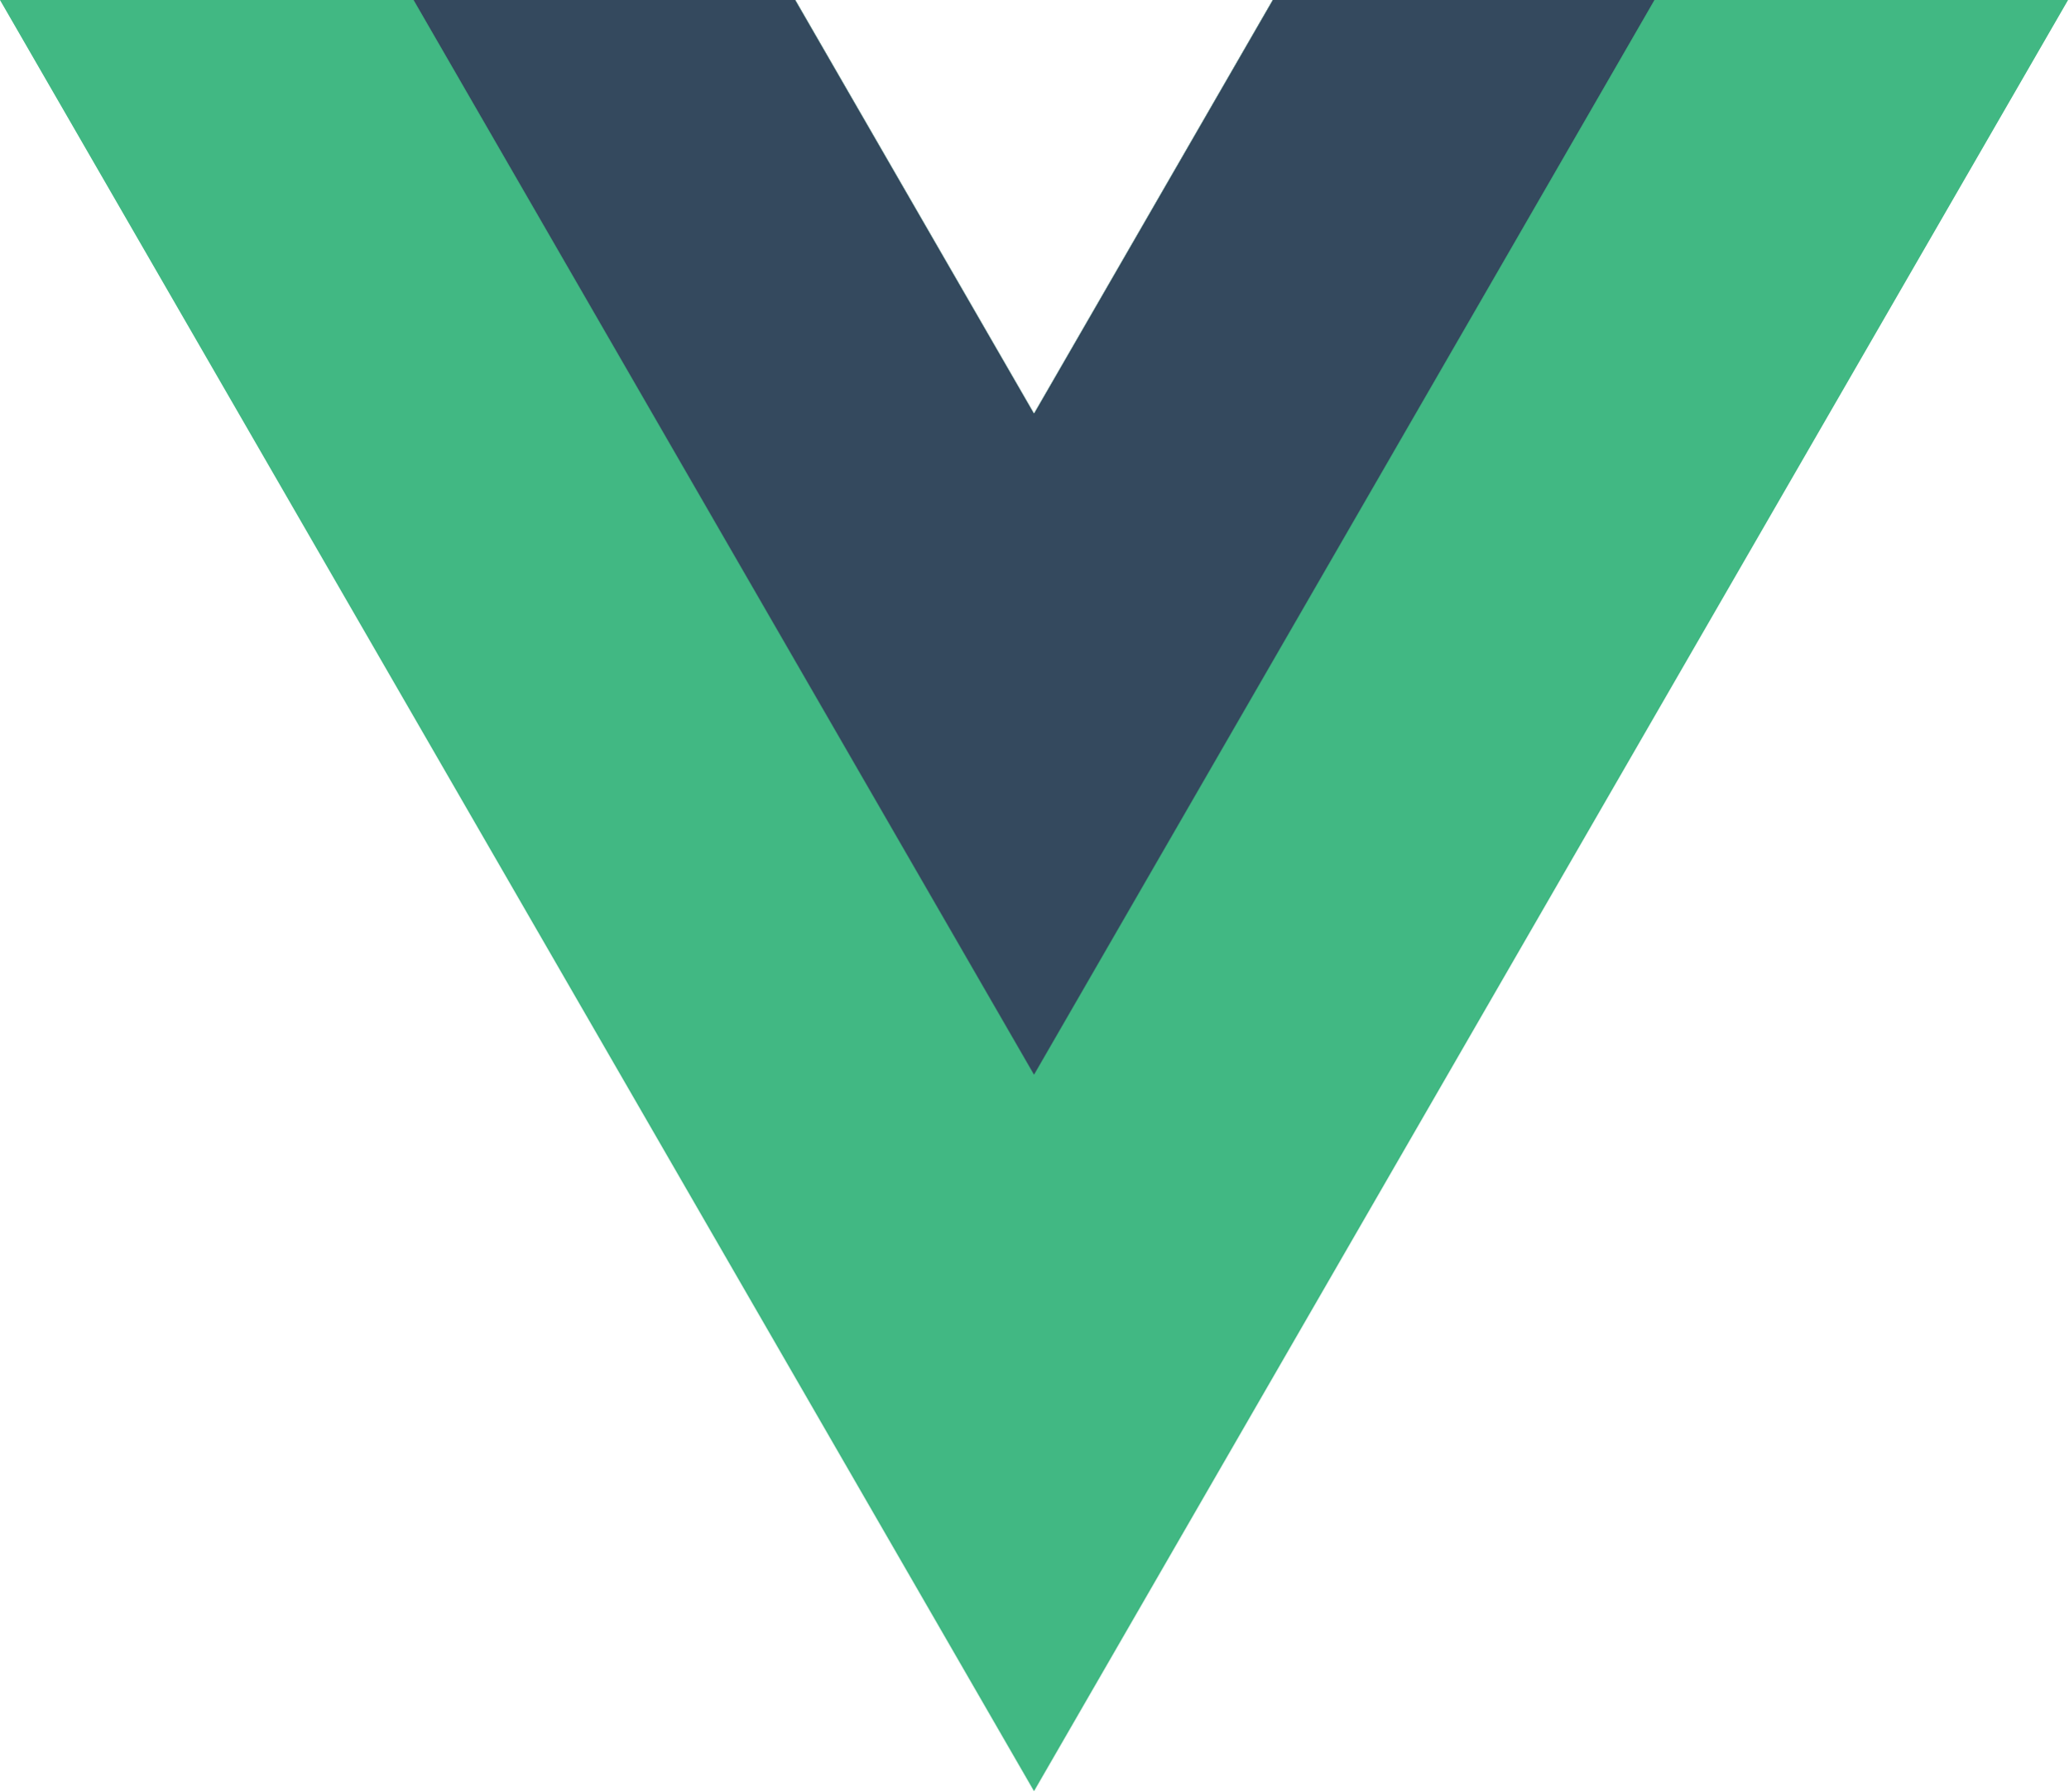
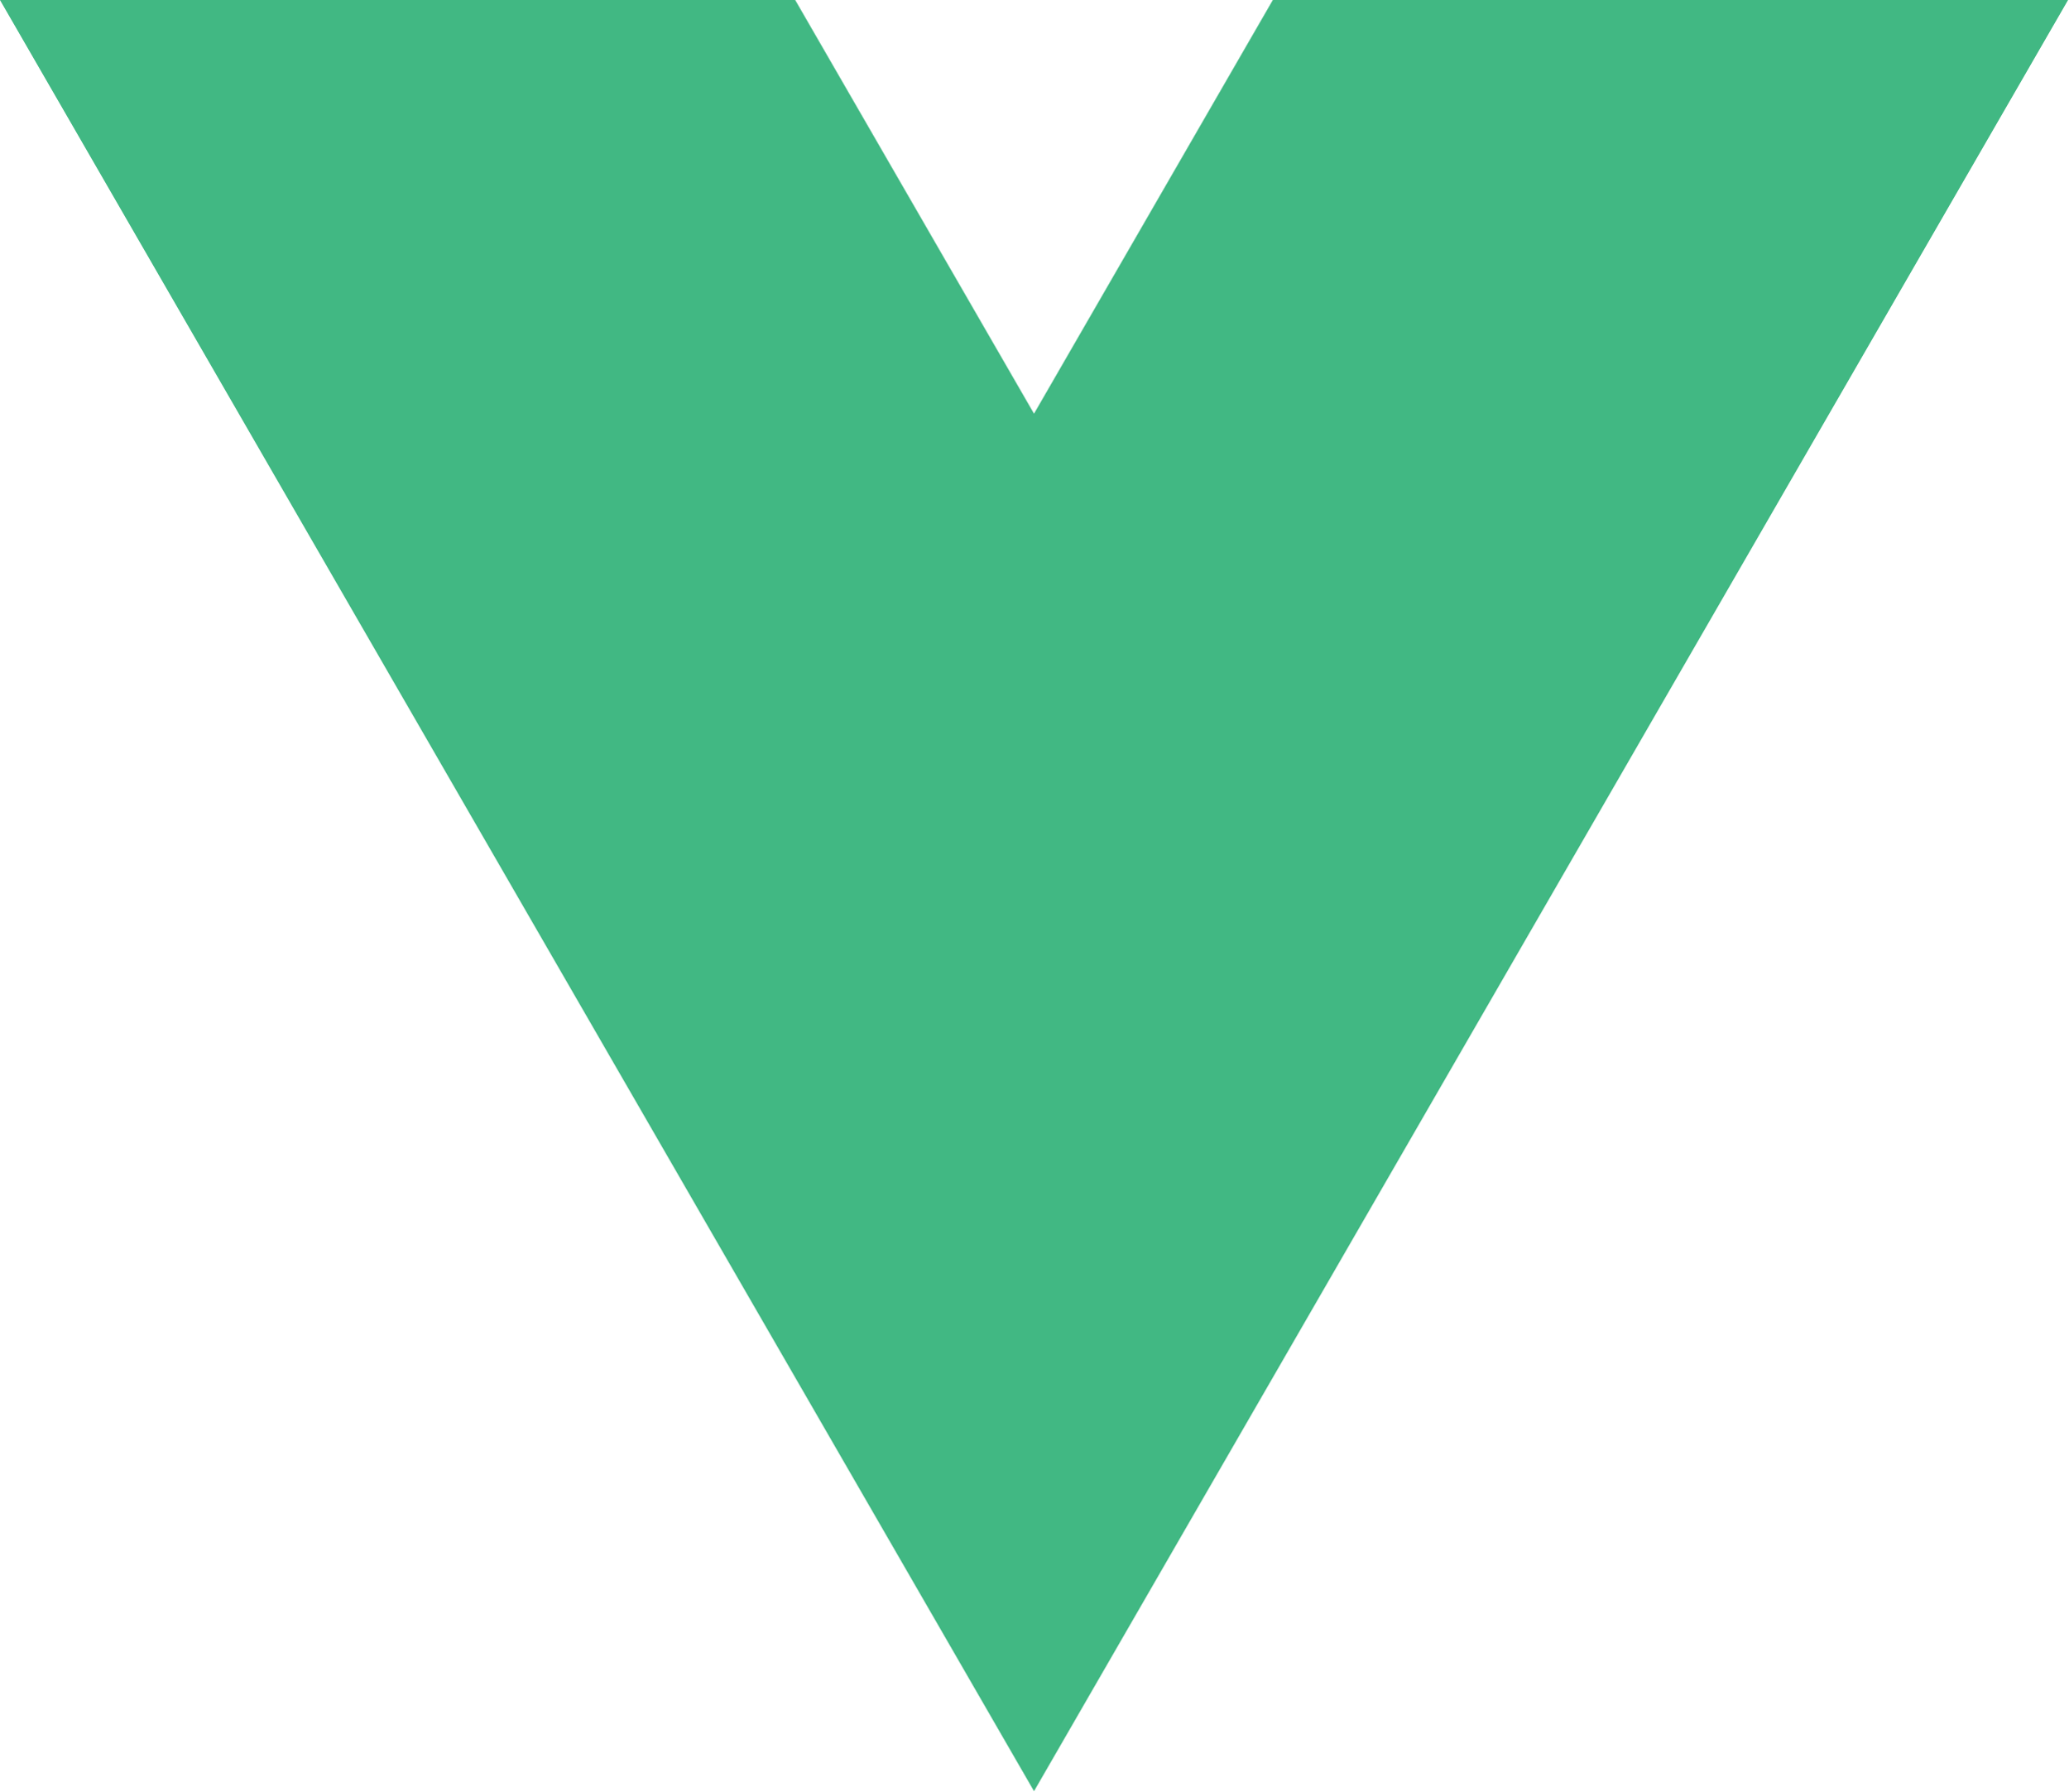
<svg xmlns="http://www.w3.org/2000/svg" viewBox="0 0 261.76 226.69">
  <path d="M161.096.001l-30.225 52.351L100.647.001H-.005l130.877 226.688L261.749.001z" fill="#41b883" />
-   <path d="M161.096.001l-30.225 52.351L100.647.001H52.346l78.526 136.01L209.398.001z" fill="#34495e" />
+   <path d="M161.096.001l-30.225" fill="#34495e" />
</svg>
